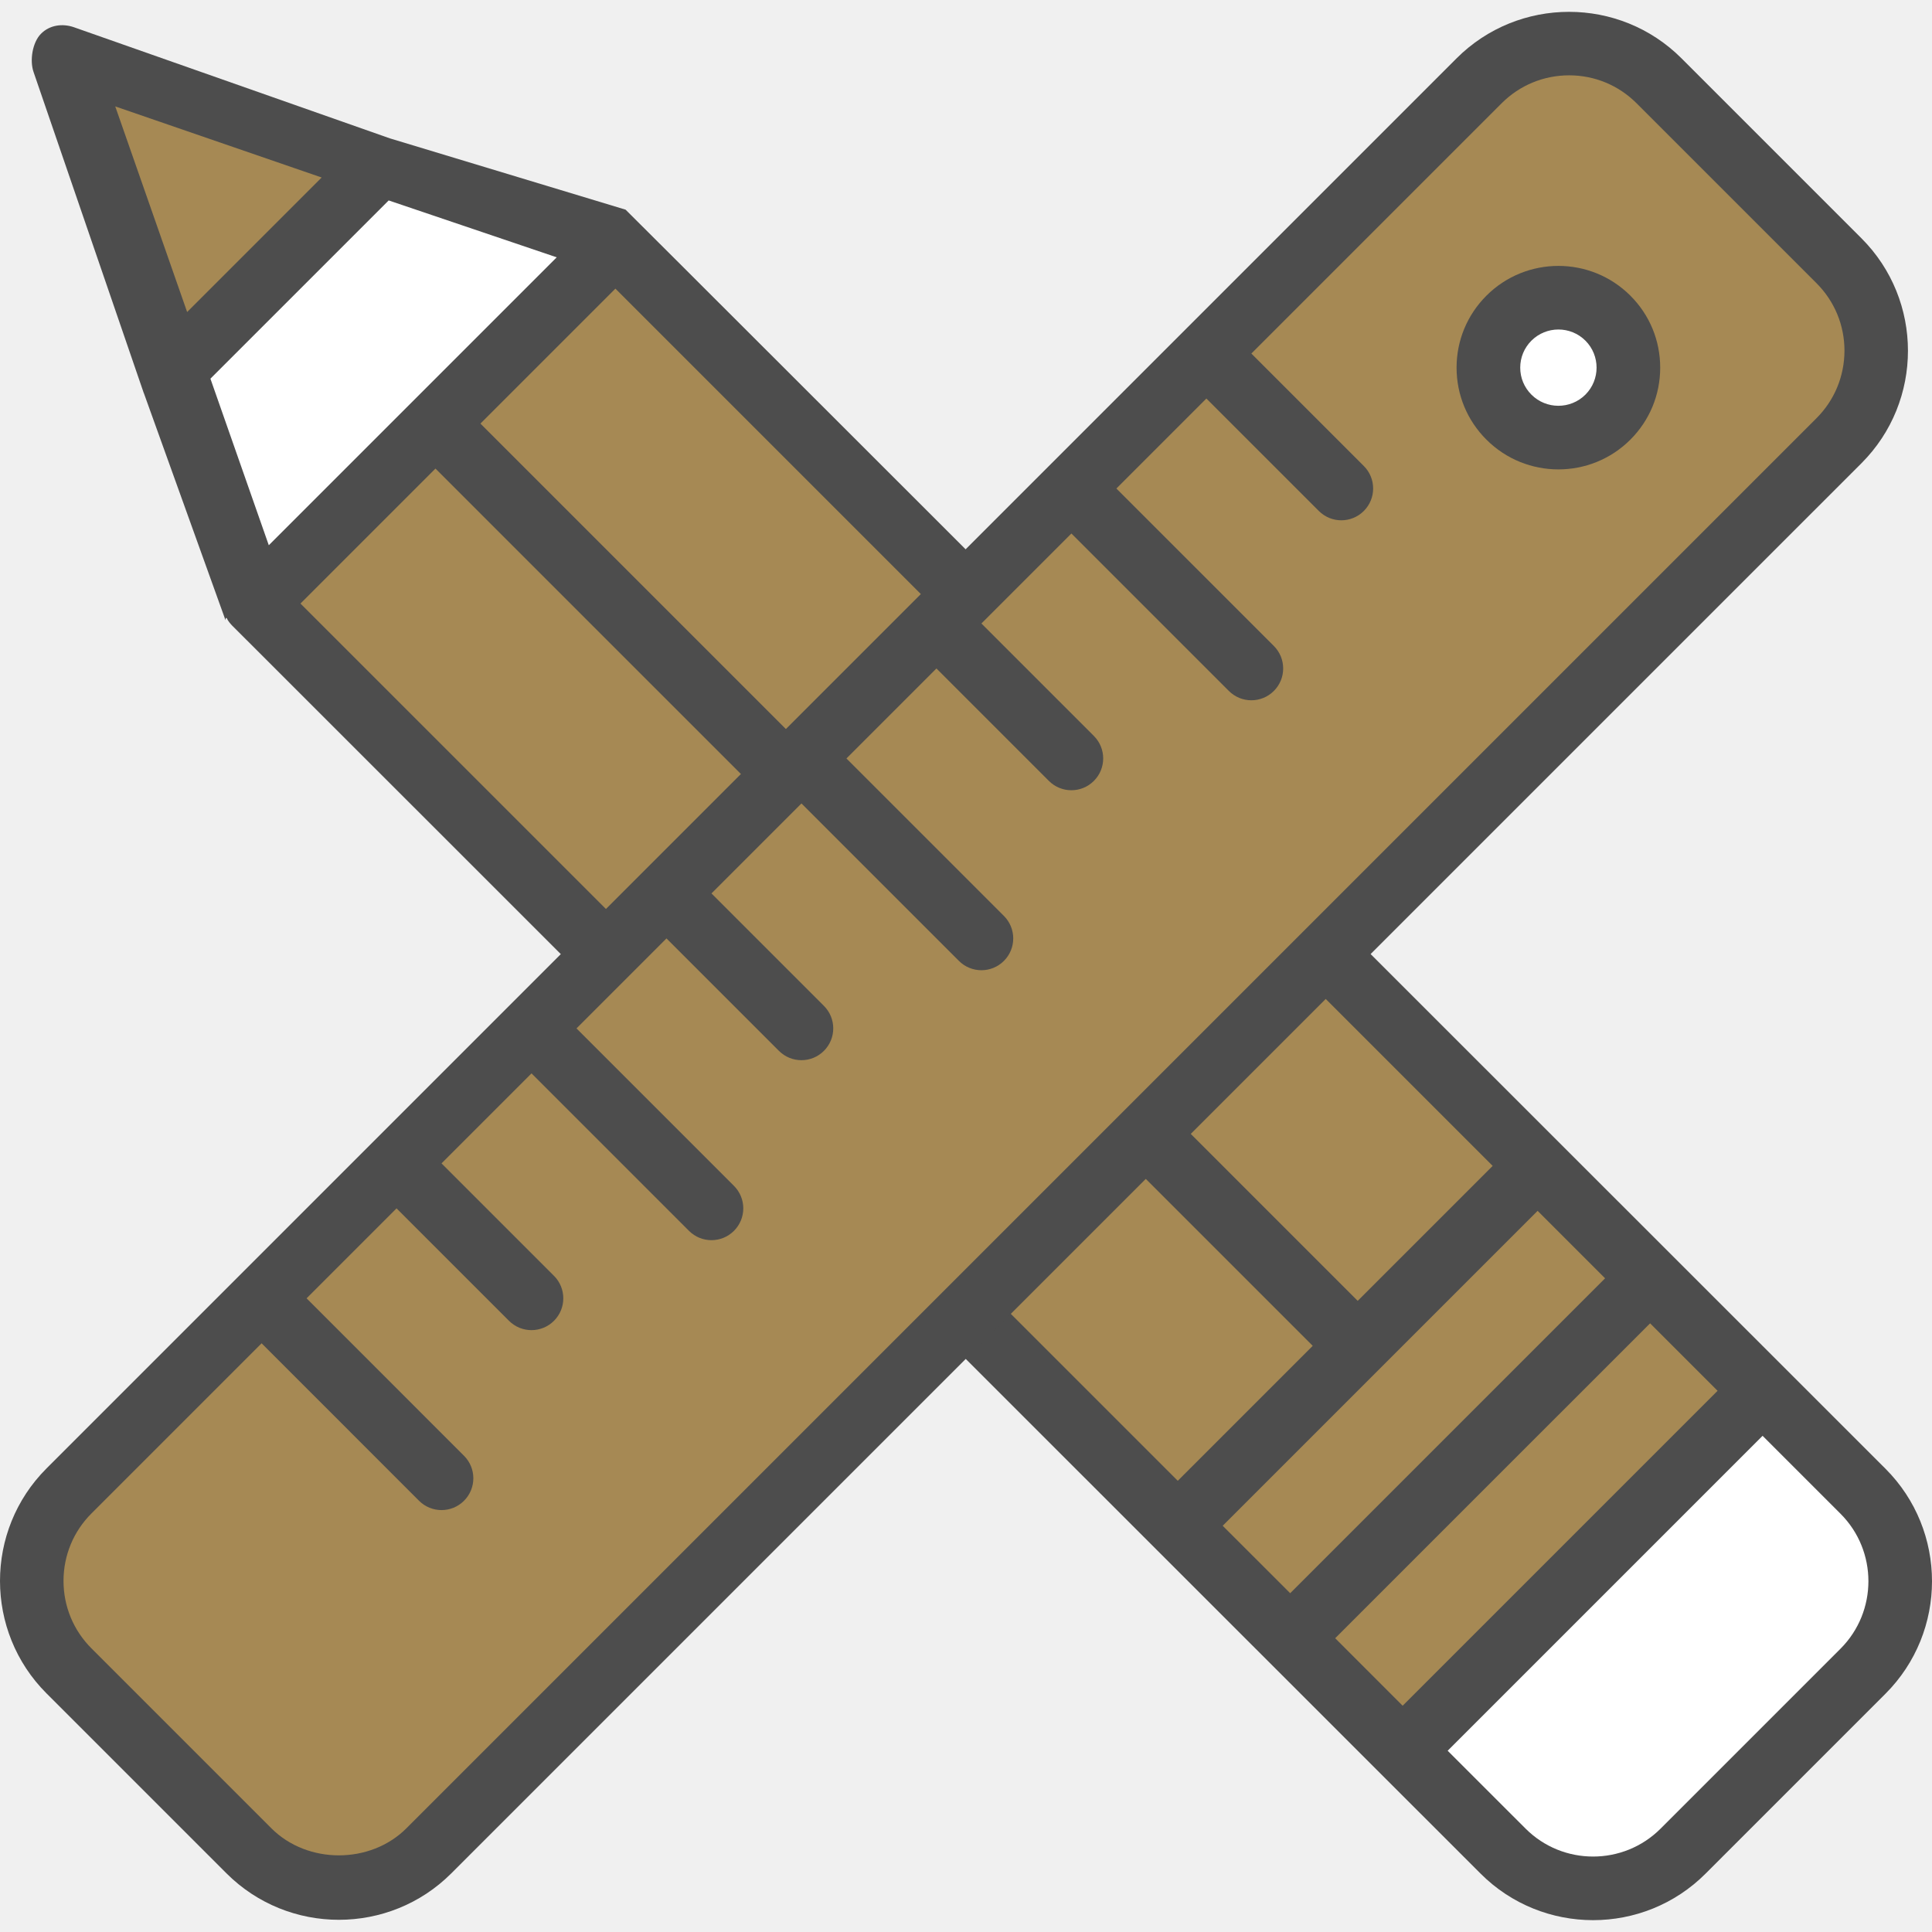
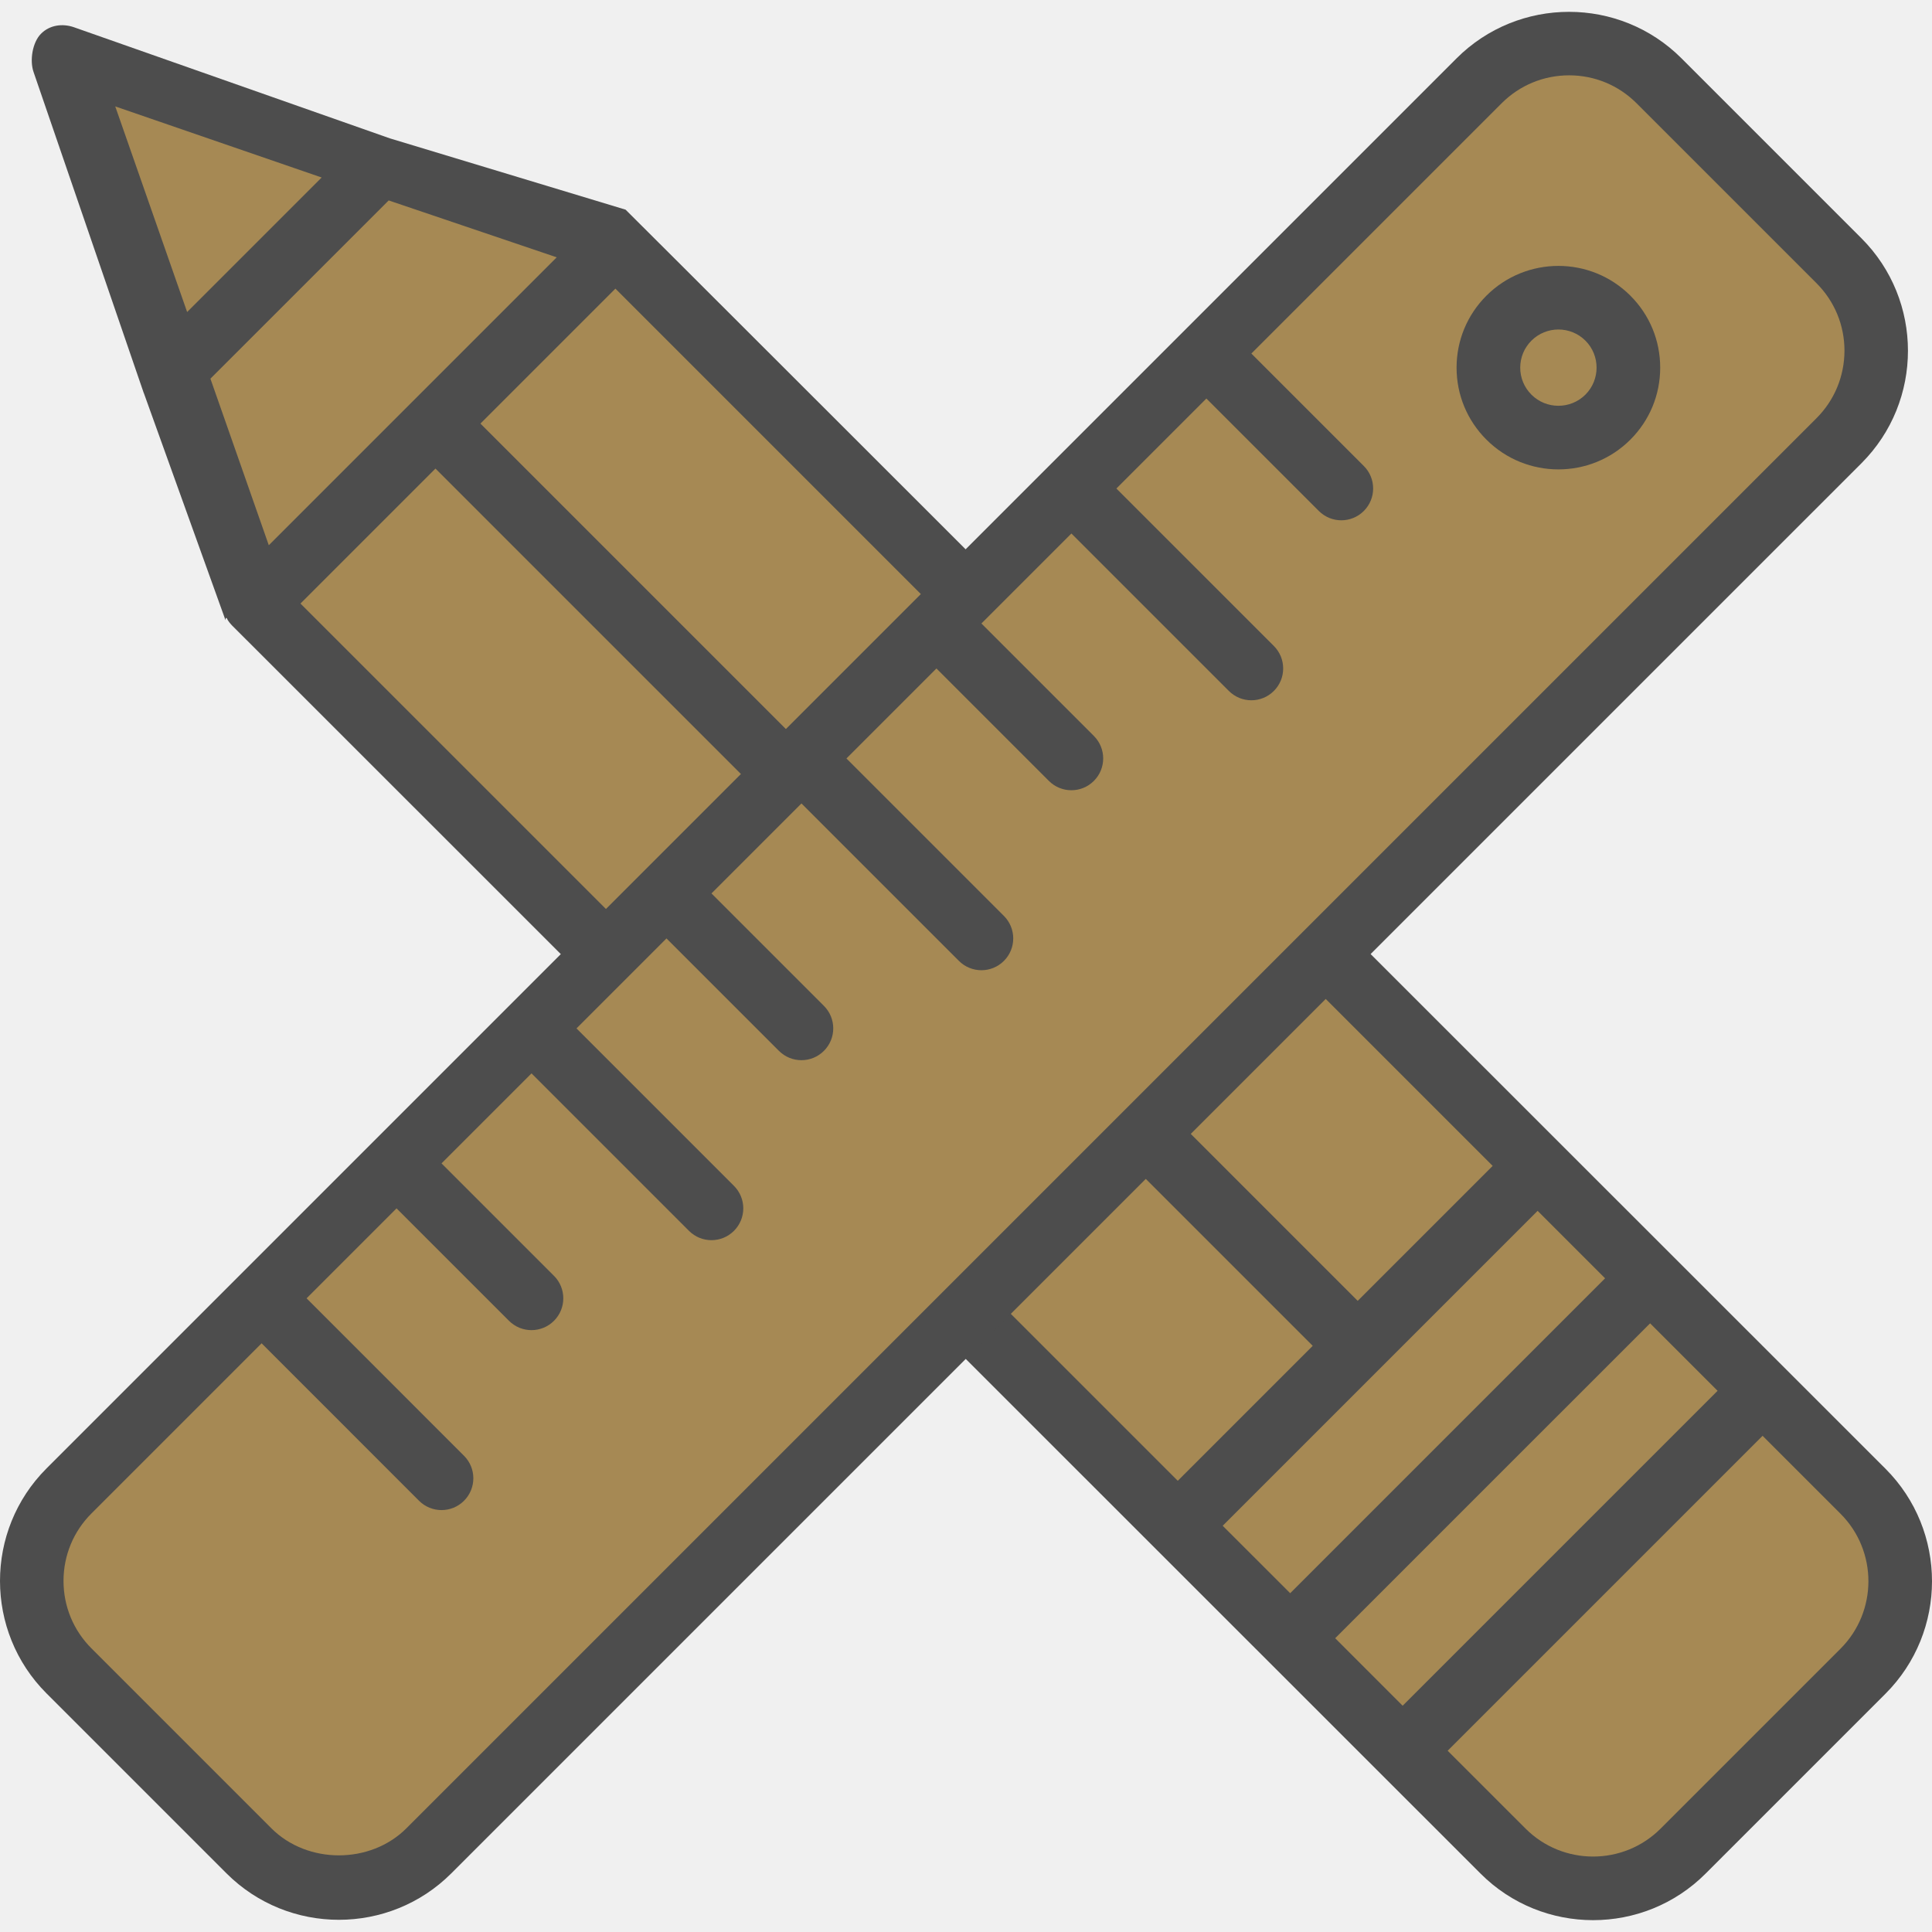
<svg xmlns="http://www.w3.org/2000/svg" version="1.1" id="Layer_1" viewBox="0 0 485.874 485.874" xml:space="preserve">
  <rect x="161.48" y="58.493" transform="matrix(-0.7071 0.7071 -0.7071 -0.7071 542.2417 220.378)" style="fill:#A68954;" width="127.999" height="327.997" />
  <rect x="291.571" y="332.597" transform="matrix(-0.7071 0.7071 -0.7071 -0.7071 856.3207 350.4949)" style="fill:#A68954;" width="127.999" height="40" />
  <rect x="319.87" y="360.891" transform="matrix(-0.7071 0.7071 -0.7071 -0.7071 924.636 378.7851)" style="fill:#A68954;" width="127.999" height="40" />
-   <path style="fill:#FFFFFF;" d="M443.262,349.776l-90.504,90.504l25.256,25.256c12.496,12.496,32.76,12.496,45.256,0l45.256-45.256  c12.496-12.496,12.496-32.76,0-45.256L443.262,349.776z" />
+   <path style="fill:#A68954;" d="M443.262,349.776l-90.504,90.504l25.256,25.256c12.496,12.496,32.76,12.496,45.256,0l45.256-45.256  c12.496-12.496,12.496-32.76,0-45.256L443.262,349.776z" />
  <polygon style="fill:#A68954;" points="15.99,13.824 43.71,93.136 95.606,41.232 " />
-   <polygon style="fill:#FFFFFF;" points="43.71,93.136 64.254,151.784 154.766,61.272 95.606,41.232 " />
+   <polygon style="fill:#A68954;" points="43.71,93.136 64.254,151.784 154.766,61.272 95.606,41.232 " />
  <path style="fill:#4D4D4D;" d="M474.174,369.368c0,0-316.68-316.584-316.848-316.64l-59.16-17.896c-0.008,0-0.008,0-0.016,0  L18.59,6.848c-2.888-1-6.104-0.56-8.272,1.632c-2.168,2.168-2.888,6.72-1.88,9.624L36.15,98.832c0.008,0,0.016,0,0.016,0  l20.536,57.112c0.024,0.072,0.072-0.624,0.104-0.552c0.064,0.16,0.152-0.08,0.224,0.072c0.352,0.776,0.816,1.28,1.384,1.896  c0.08,0.08,0.104,0.096,0.184,0.176L372.358,471.2c7.8,7.8,18.04,11.696,28.288,11.696c10.24,0,20.488-3.896,28.28-11.696  l45.248-45.248C489.774,410.352,489.774,384.968,474.174,369.368z M307.494,383.712l39.6-39.6l39.6-39.6l16.968,16.968  l-79.192,79.192L307.494,383.712z M154.766,72.584L375.39,293.208l-33.944,33.936L120.822,106.528L154.766,72.584z M80.894,44.64  L47.062,78.472L28.982,26.76L80.894,44.64z M97.75,50.408l42.256,14.304l-36.408,36.408l-36,36l-14.68-41.888L97.75,50.408z   M109.51,117.84l220.624,220.616L296.19,372.4L75.566,151.784L109.51,117.84z M414.982,332.8l16.968,16.968l-39.6,39.6l-39.6,39.6  l-16.968-16.976L414.982,332.8z M462.862,414.632l-45.248,45.248c-9.368,9.368-24.592,9.352-33.944,0l-19.6-19.592l39.6-39.6  l39.6-39.6l19.6,19.6C472.222,390.04,472.222,405.272,462.862,414.632z" />
  <path style="fill:#A68954;" d="M62.598,465.456L17.342,420.2c-12.496-12.496-12.496-32.76,0-45.256L371.966,20.328  c12.496-12.496,32.76-12.496,45.256,0l45.256,45.256c12.496,12.496,12.496,32.76,0,45.256L107.854,465.456  C95.358,477.96,75.102,477.96,62.598,465.456z" />
-   <ellipse style="fill:#FFFFFF;" cx="391.902" cy="92.481" rx="17.6" ry="17.6" />
+   <ellipse style="fill:#A68954;" cx="391.902" cy="92.481" rx="17.6" ry="17.6" />
  <g>
    <path style="fill:#4D4D4D;" d="M468.134,59.928l-45.256-45.256c-15.6-15.6-40.984-15.584-56.568,0   c0,0-102.544,102.544-102.552,102.552L11.694,369.296c-15.592,15.592-15.592,40.976,0,56.568l45.248,45.248   c7.8,7.8,18.04,11.696,28.28,11.696c10.248,0,20.496-3.896,28.288-11.696l354.624-354.616   C483.726,100.904,483.726,75.52,468.134,59.928z M456.814,105.184L102.198,459.8c-9.056,9.064-24.88,9.064-33.944,0l-45.248-45.248   c-4.536-4.536-7.032-10.56-7.032-16.968c0-6.416,2.496-12.448,7.032-16.976l42.784-42.784l39.592,39.6   c1.56,1.56,3.608,2.344,5.656,2.344s4.096-0.784,5.656-2.344c3.128-3.128,3.128-8.184,0-11.312l-39.592-39.6l22.624-22.624   l28.28,28.28c1.56,1.56,3.608,2.344,5.656,2.344s4.096-0.784,5.656-2.344c3.128-3.128,3.128-8.184,0-11.312l-28.28-28.28   l22.632-22.632l39.6,39.6c1.56,1.56,3.608,2.344,5.656,2.344s4.096-0.784,5.656-2.344c3.128-3.128,3.128-8.184,0-11.312l-39.6-39.6   L167.614,236l28.28,28.28c1.56,1.56,3.608,2.344,5.656,2.344s4.096-0.784,5.656-2.344c3.128-3.128,3.128-8.184,0-11.312   l-28.28-28.28l22.632-22.632l39.6,39.6c1.56,1.56,3.608,2.344,5.656,2.344s4.096-0.784,5.656-2.344   c3.128-3.128,3.128-8.184,0-11.312l-39.6-39.6l22.632-22.632l28.28,28.28c1.56,1.56,3.608,2.344,5.656,2.344   s4.096-0.784,5.656-2.344c3.128-3.128,3.128-8.184,0-11.312l-28.28-28.28l22.632-22.632l39.6,39.6   c1.56,1.56,3.608,2.344,5.656,2.344s4.096-0.784,5.656-2.344c3.128-3.128,3.128-8.184,0-11.312l-39.6-39.6l22.632-22.632   l28.28,28.28c1.56,1.56,3.608,2.344,5.656,2.344s4.096-0.784,5.656-2.344c3.128-3.128,3.128-8.184,0-11.312l-28.28-28.28   l62.936-62.936c4.528-4.528,10.56-7.032,16.976-7.032c6.408,0,12.44,2.496,16.968,7.032l45.248,45.248   c4.528,4.528,7.032,10.56,7.032,16.968C463.846,94.624,461.35,100.656,456.814,105.184z" />
    <path style="fill:#4D4D4D;" d="M373.814,74.36c-4.832,4.832-7.504,11.256-7.504,18.104c0,6.832,2.664,13.264,7.504,18.096   c4.992,4.992,11.544,7.488,18.104,7.488s13.112-2.496,18.104-7.488c4.832-4.832,7.496-11.256,7.496-18.096   c0-6.84-2.656-13.272-7.496-18.104C400.038,64.376,383.806,64.376,373.814,74.36z M398.71,99.248c-3.752,3.736-9.84,3.736-13.576,0   c-1.816-1.816-2.816-4.216-2.816-6.784c0-2.568,1-4.976,2.816-6.792c1.872-1.864,4.328-2.808,6.792-2.808s4.912,0.936,6.792,2.808   C402.454,89.416,402.454,95.504,398.71,99.248z" />
  </g>
</svg>
